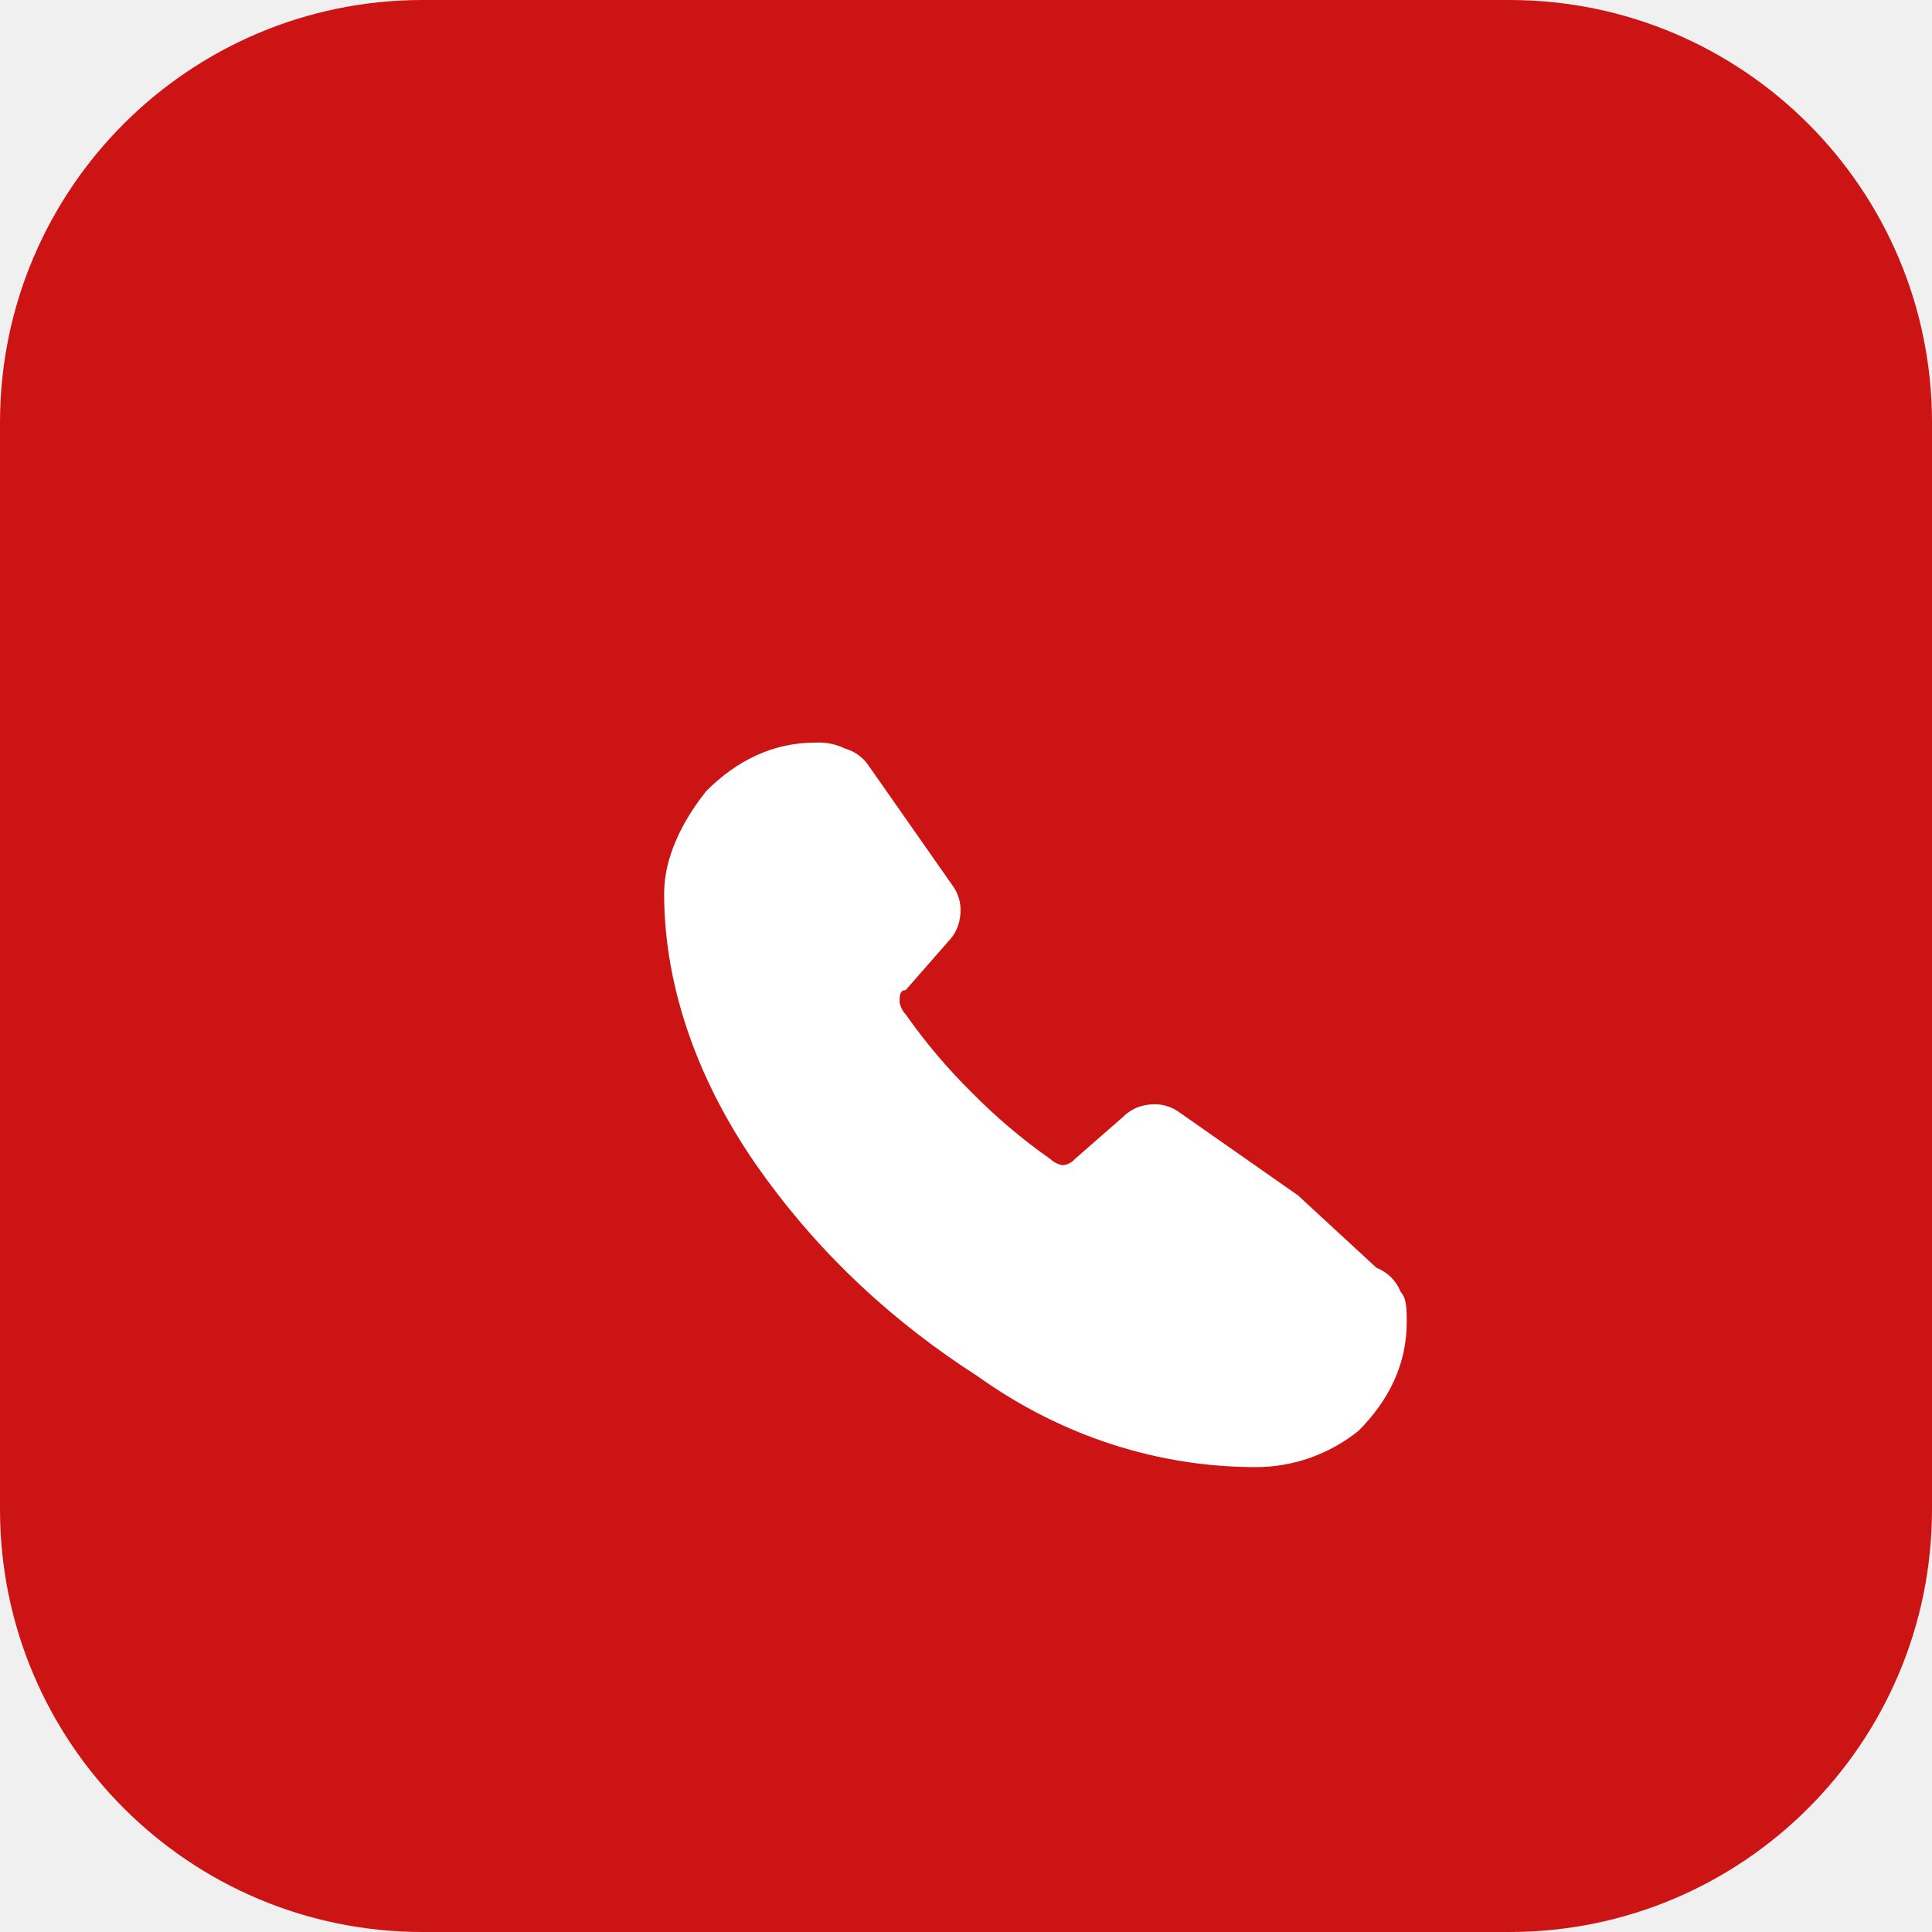
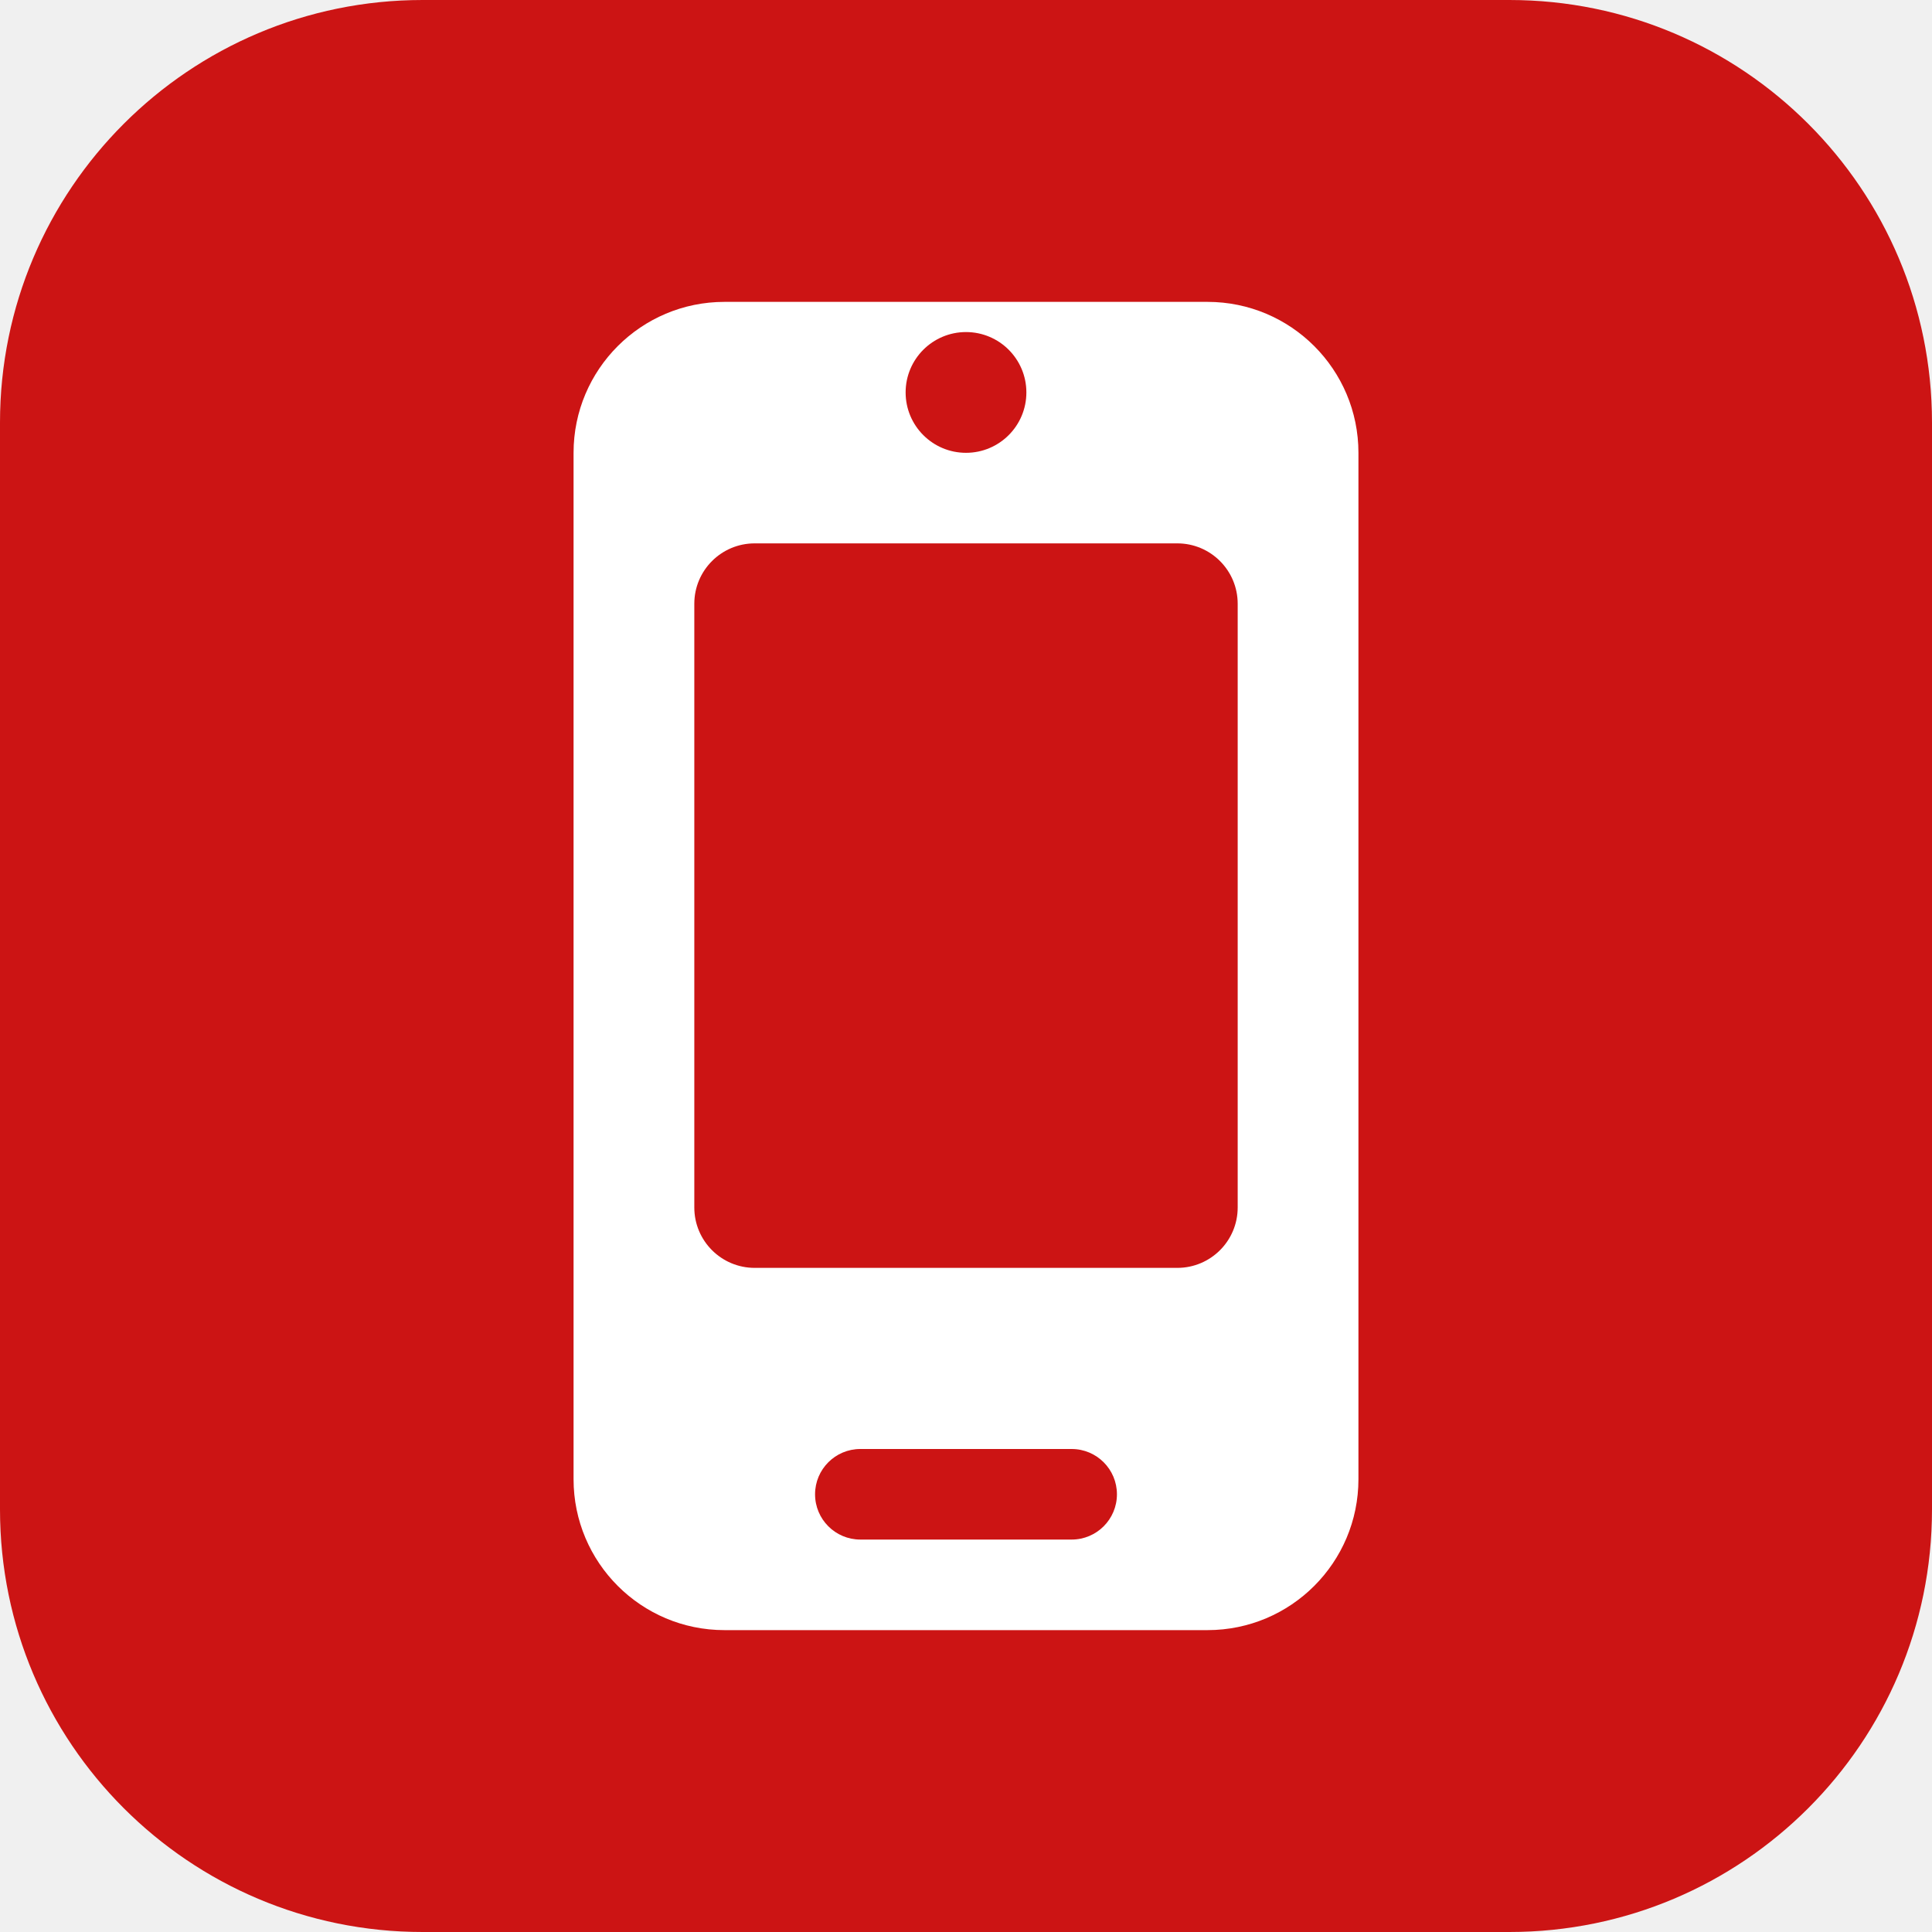
<svg xmlns="http://www.w3.org/2000/svg" viewBox="0 0 32 32">
  <rect width="32" height="32" rx="7" fill="#CC1414" />
-   <path d="M21.5 19.8l-2-1.4a.7.7 0 0 0-.5-.1.7.7 0 0 0-.4.2l-.8.7a.3.3 0 0 1-.2.1.4.4 0 0 1-.2-.1 9.5 9.5 0 0 1-1.3-1.1 9.5 9.5 0 0 1-1.1-1.3.4.4 0 0 1-.1-.2c0-.1 0-.2.1-.2l.7-.8a.7.7 0 0 0 .2-.4.7.7 0 0 0-.1-.5l-1.4-2a.7.7 0 0 0-.4-.3 1 1 0 0 0-.5-.1c-.7 0-1.3.3-1.8.8-.4.5-.7 1.1-.7 1.7 0 1.6.6 3.2 1.6 4.6 1 1.4 2.2 2.5 3.6 3.4 1.4 1 3 1.5 4.6 1.5.6 0 1.2-.2 1.7-.6.5-.5.8-1.1.8-1.8 0-.2 0-.4-.1-.5a.7.7 0 0 0-.4-.4z" fill="white" />
+   <rect x="9.5" y="5" width="13" height="22" rx="2.5" fill="white" />
+   <rect x="11.5" y="9" width="9" height="12" rx="1" fill="#CC1414" />
+   <circle cx="16" cy="6.5" r="1" fill="#CC1414" />
+   <rect x="13.5" y="24" width="5" height="1.5" rx=".75" fill="#CC1414" />
</svg>
